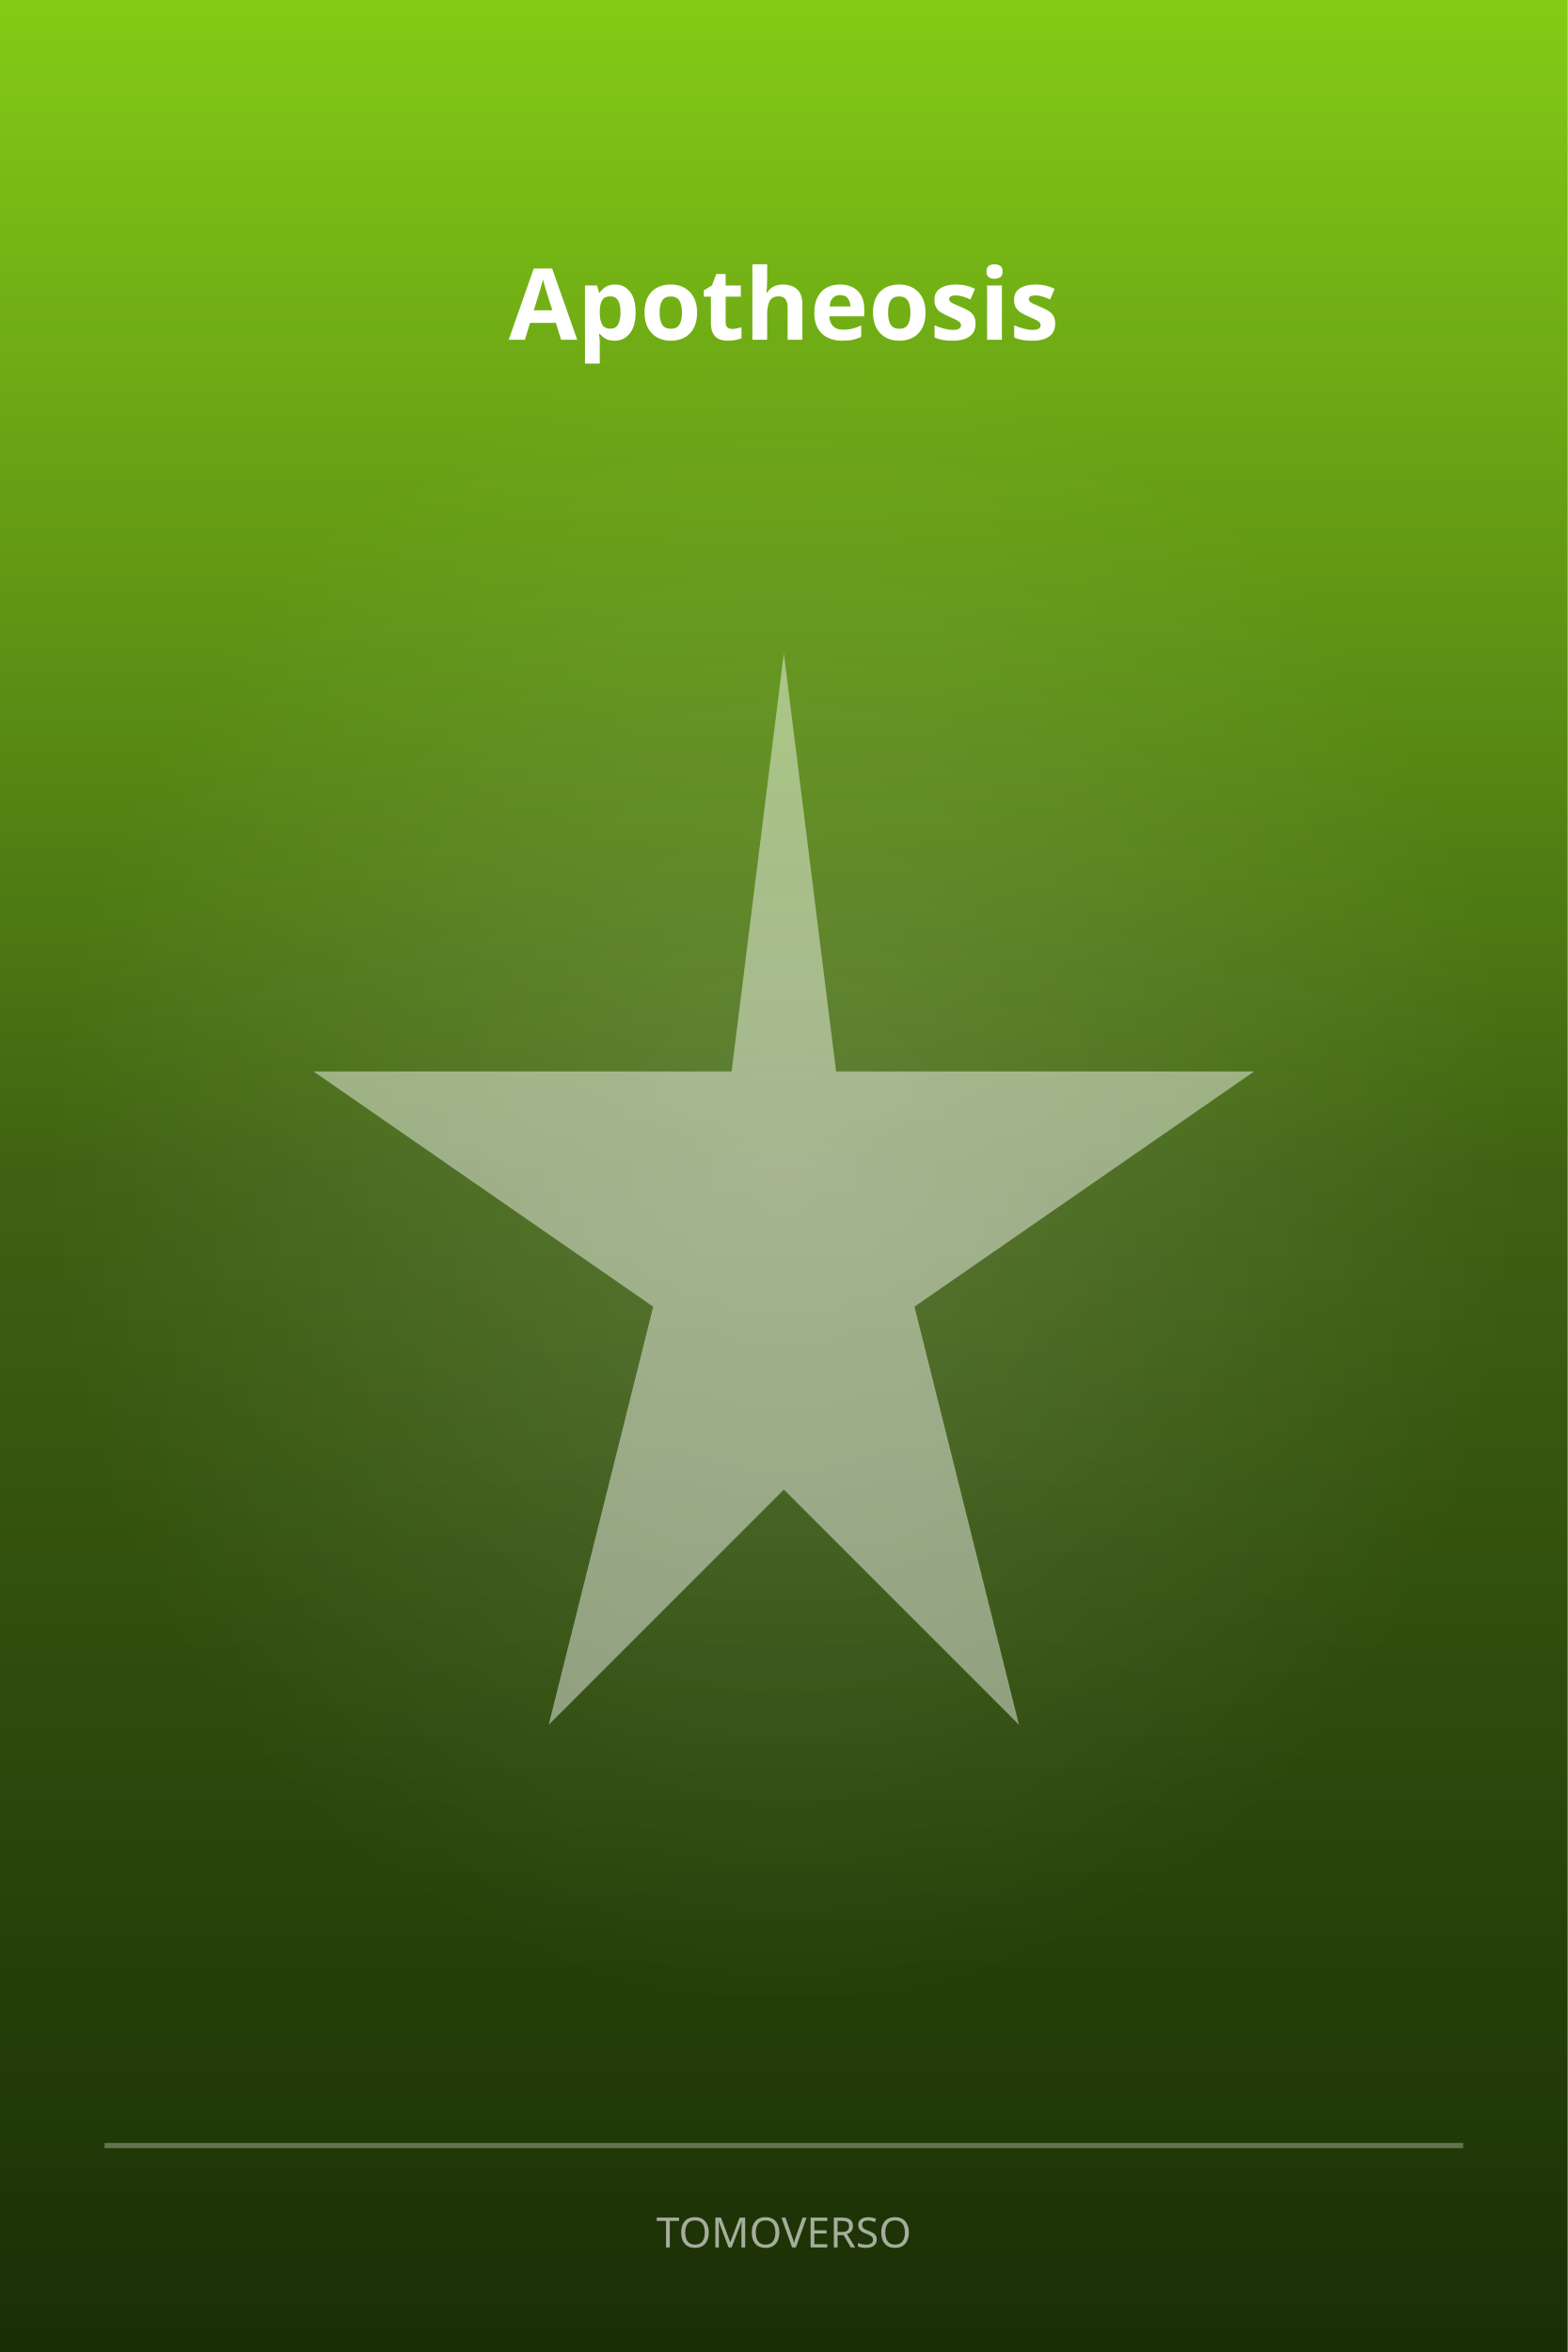
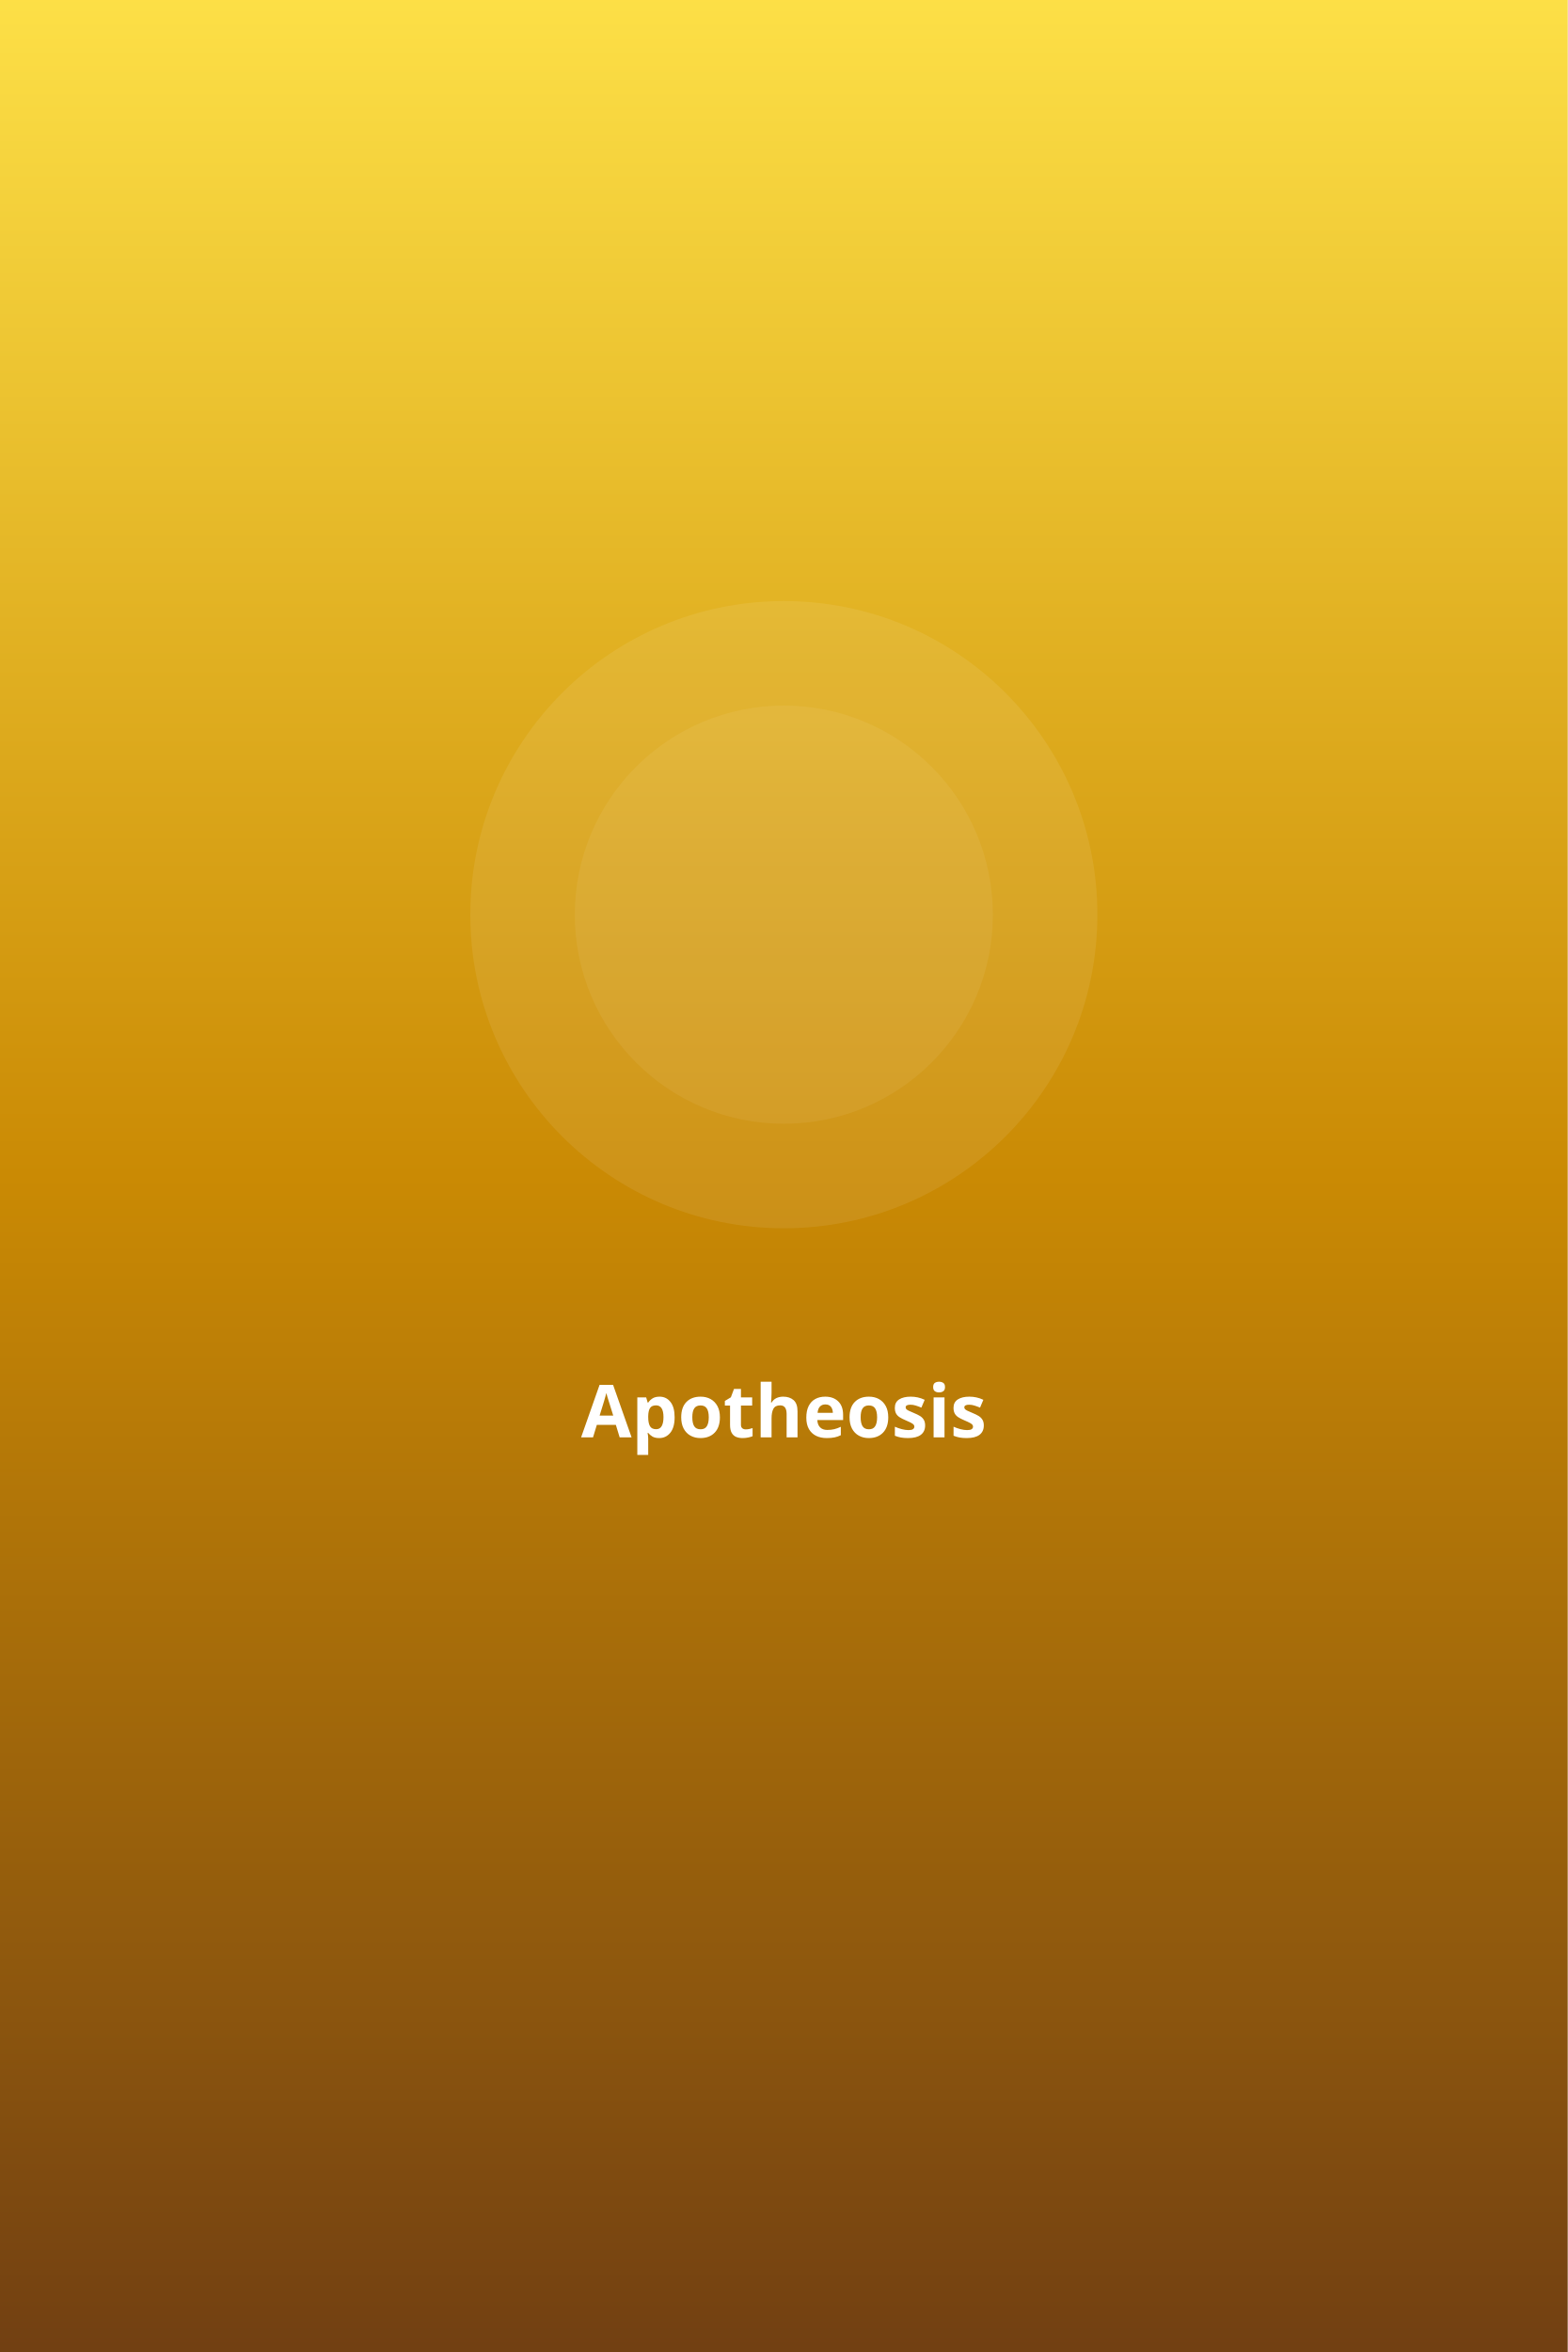
<svg xmlns="http://www.w3.org/2000/svg" width="600" height="900" viewBox="0 0 600 900">
  <defs>
    <linearGradient id="bg" x1="0" y1="0" x2="0" y2="1">
-       <stop offset="0%" stop-color="#84cc16" />
-       <stop offset="50%" stop-color="#3f6212" />
-       <stop offset="100%" stop-color="#1a2e05" />
+       <stop offset="0%" stop-color="#fde047" />
+       <stop offset="50%" stop-color="#ca8a04" />
+       <stop offset="100%" stop-color="#713f12" />
    </linearGradient>
-     <radialGradient id="glow" cx="50%" cy="50%" r="50%">
-       <stop offset="0%" stop-color="white" stop-opacity="0.15" />
-       <stop offset="100%" stop-color="white" stop-opacity="0" />
-     </radialGradient>
  </defs>
  <rect width="600" height="900" fill="url(#bg)" />
-   <ellipse cx="300" cy="450" rx="280" ry="320" fill="url(#glow)" />
-   <g>
-     <path d="M300 250 L320 410 L480 410 L350 500 L390 660 L300 570 L210 660 L250 500 L120 410 L280 410 Z" fill="white" opacity="0.45" />
-   </g>
-   <text x="300" y="130" text-anchor="middle" fill="white" font-family="system-ui,sans-serif" font-weight="900" font-size="38" style="text-shadow: 0 2px 10px rgba(0,0,0,0.85)">Apotheosis</text>
-   <rect x="40" y="820" width="520" height="2" fill="white" opacity="0.3" />
-   <text x="300" y="860" text-anchor="middle" fill="white" opacity="0.6" font-family="system-ui" font-size="16">TOMOVERSO</text>
+   <circle cx="300" cy="350" r="120" fill="white" opacity="0.08" />
+   <circle cx="300" cy="350" r="80" fill="white" opacity="0.06" />
+   <text x="300" y="550" text-anchor="middle" fill="white" font-family="system-ui,sans-serif" font-weight="900" font-size="28" style="text-shadow:0 2px 8px rgba(0,0,0,0.5)">Apotheosis</text>
</svg>
